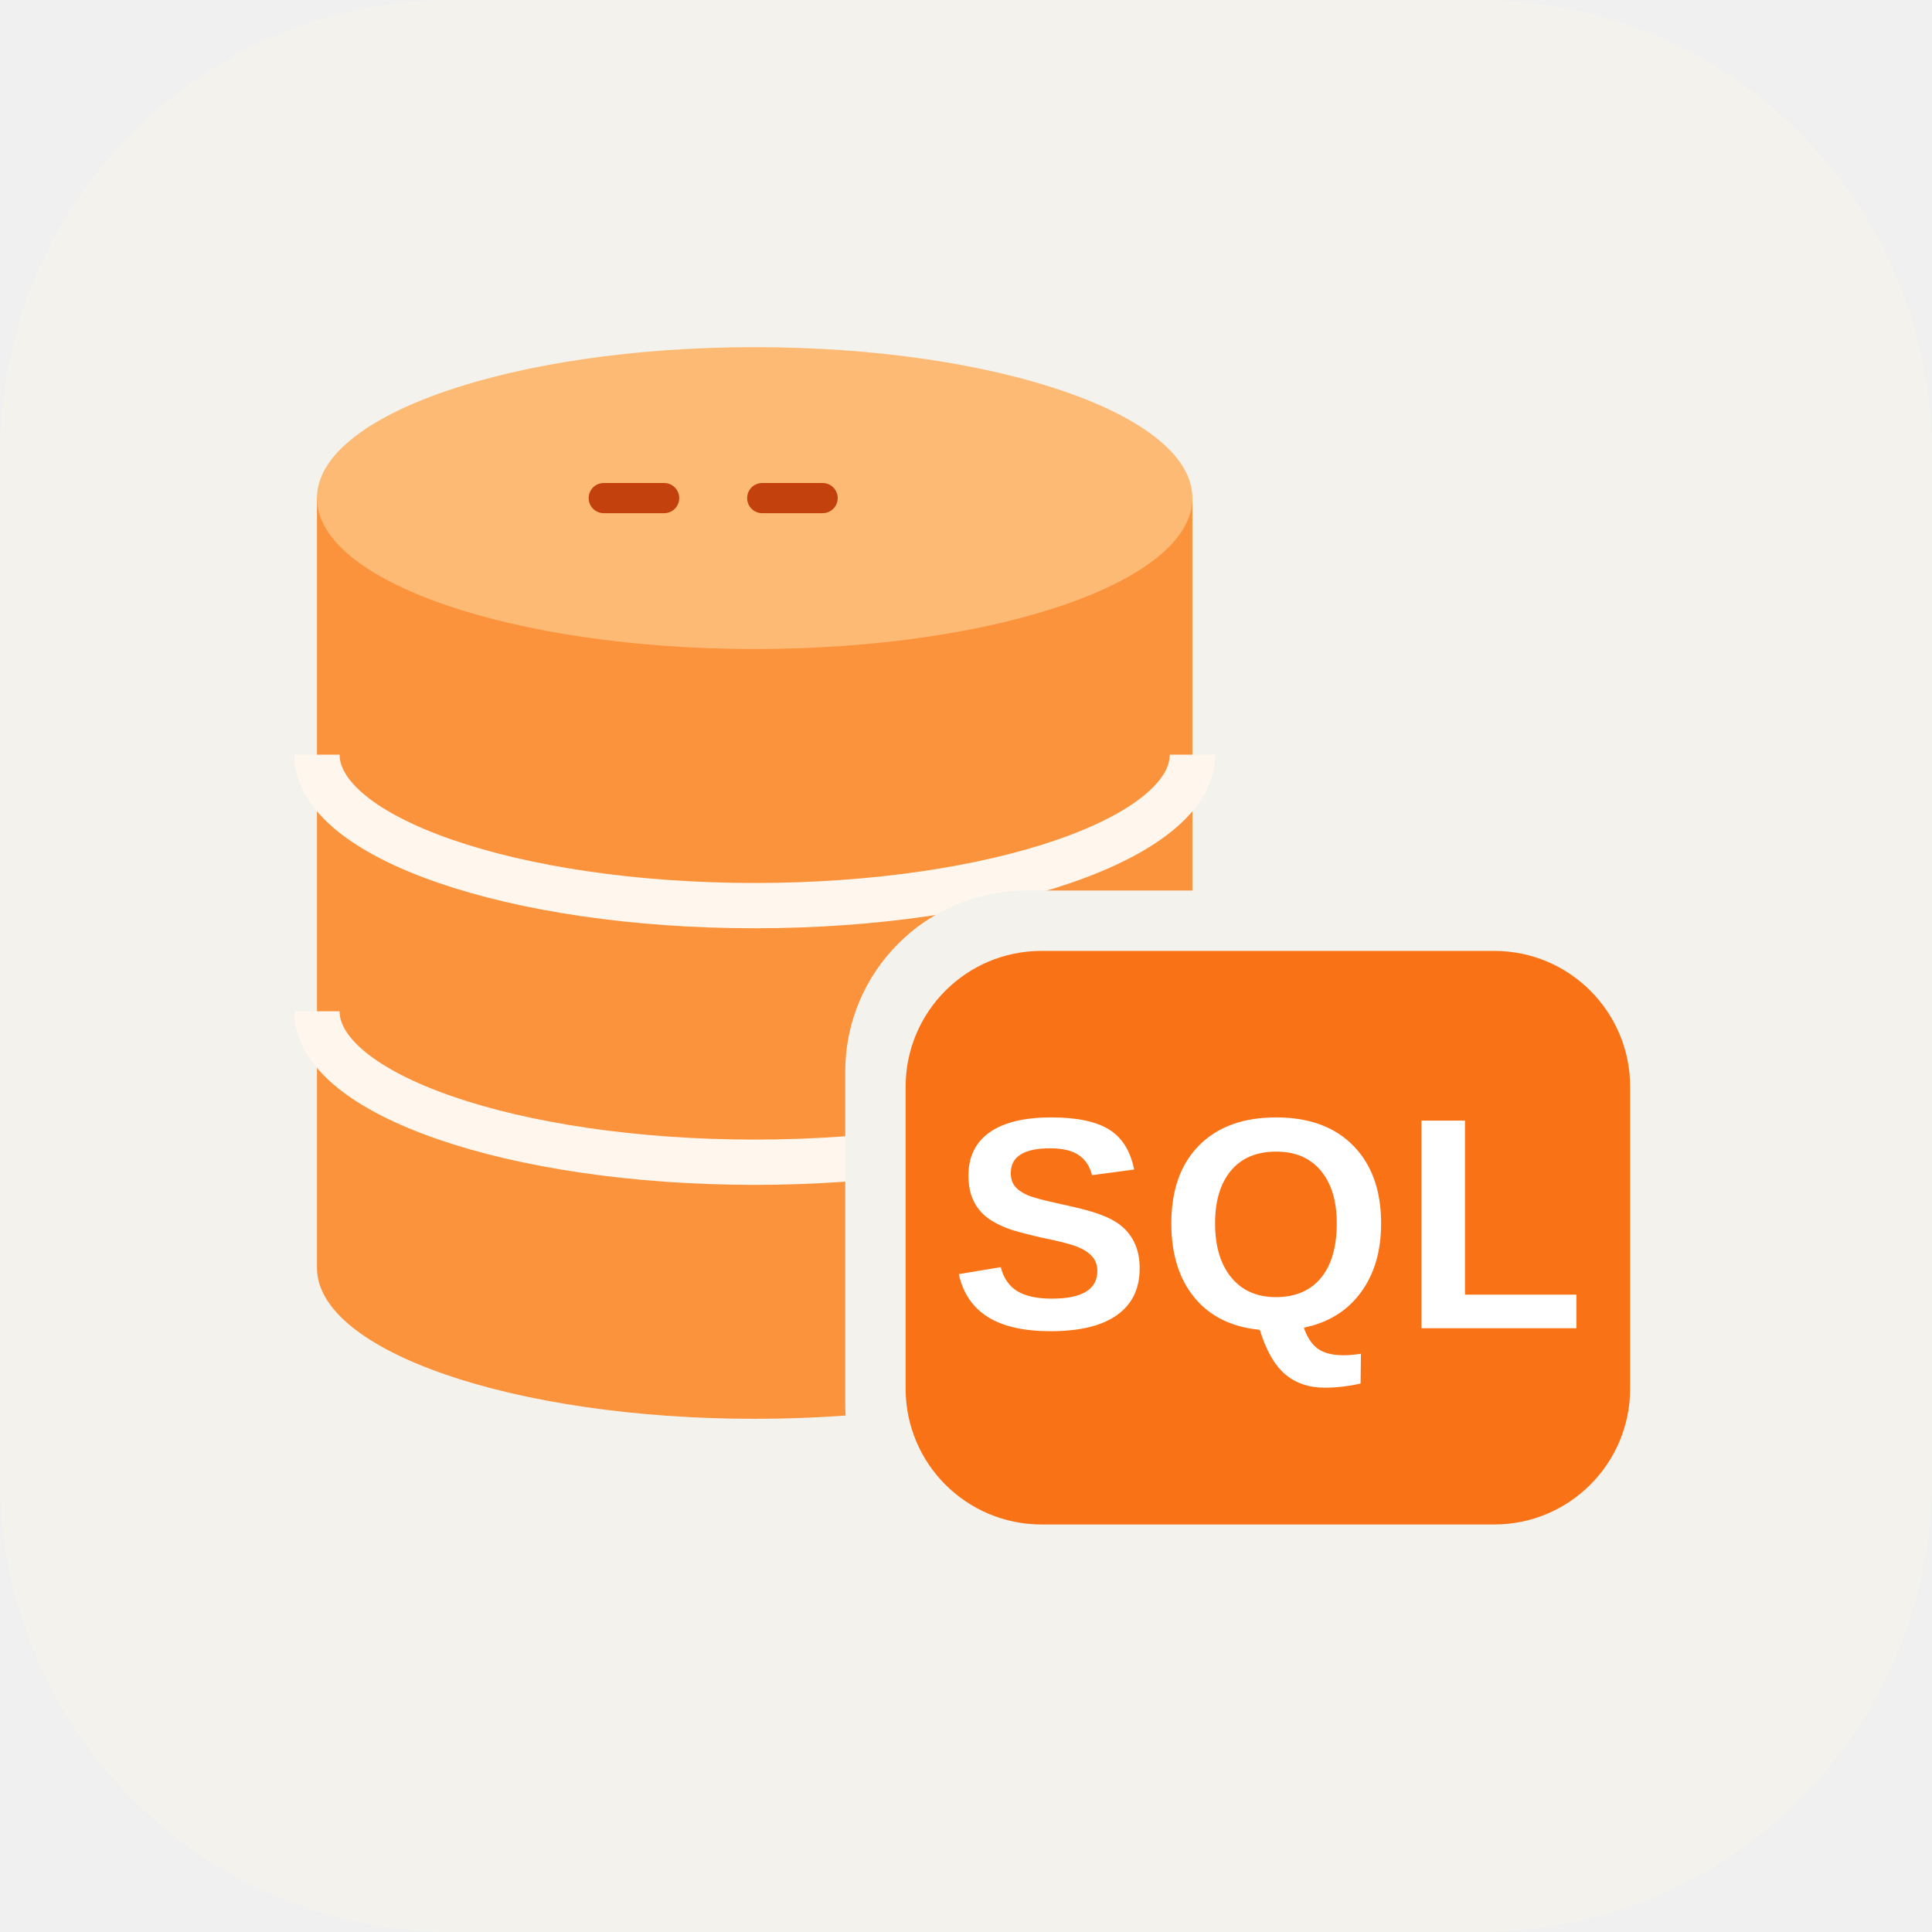
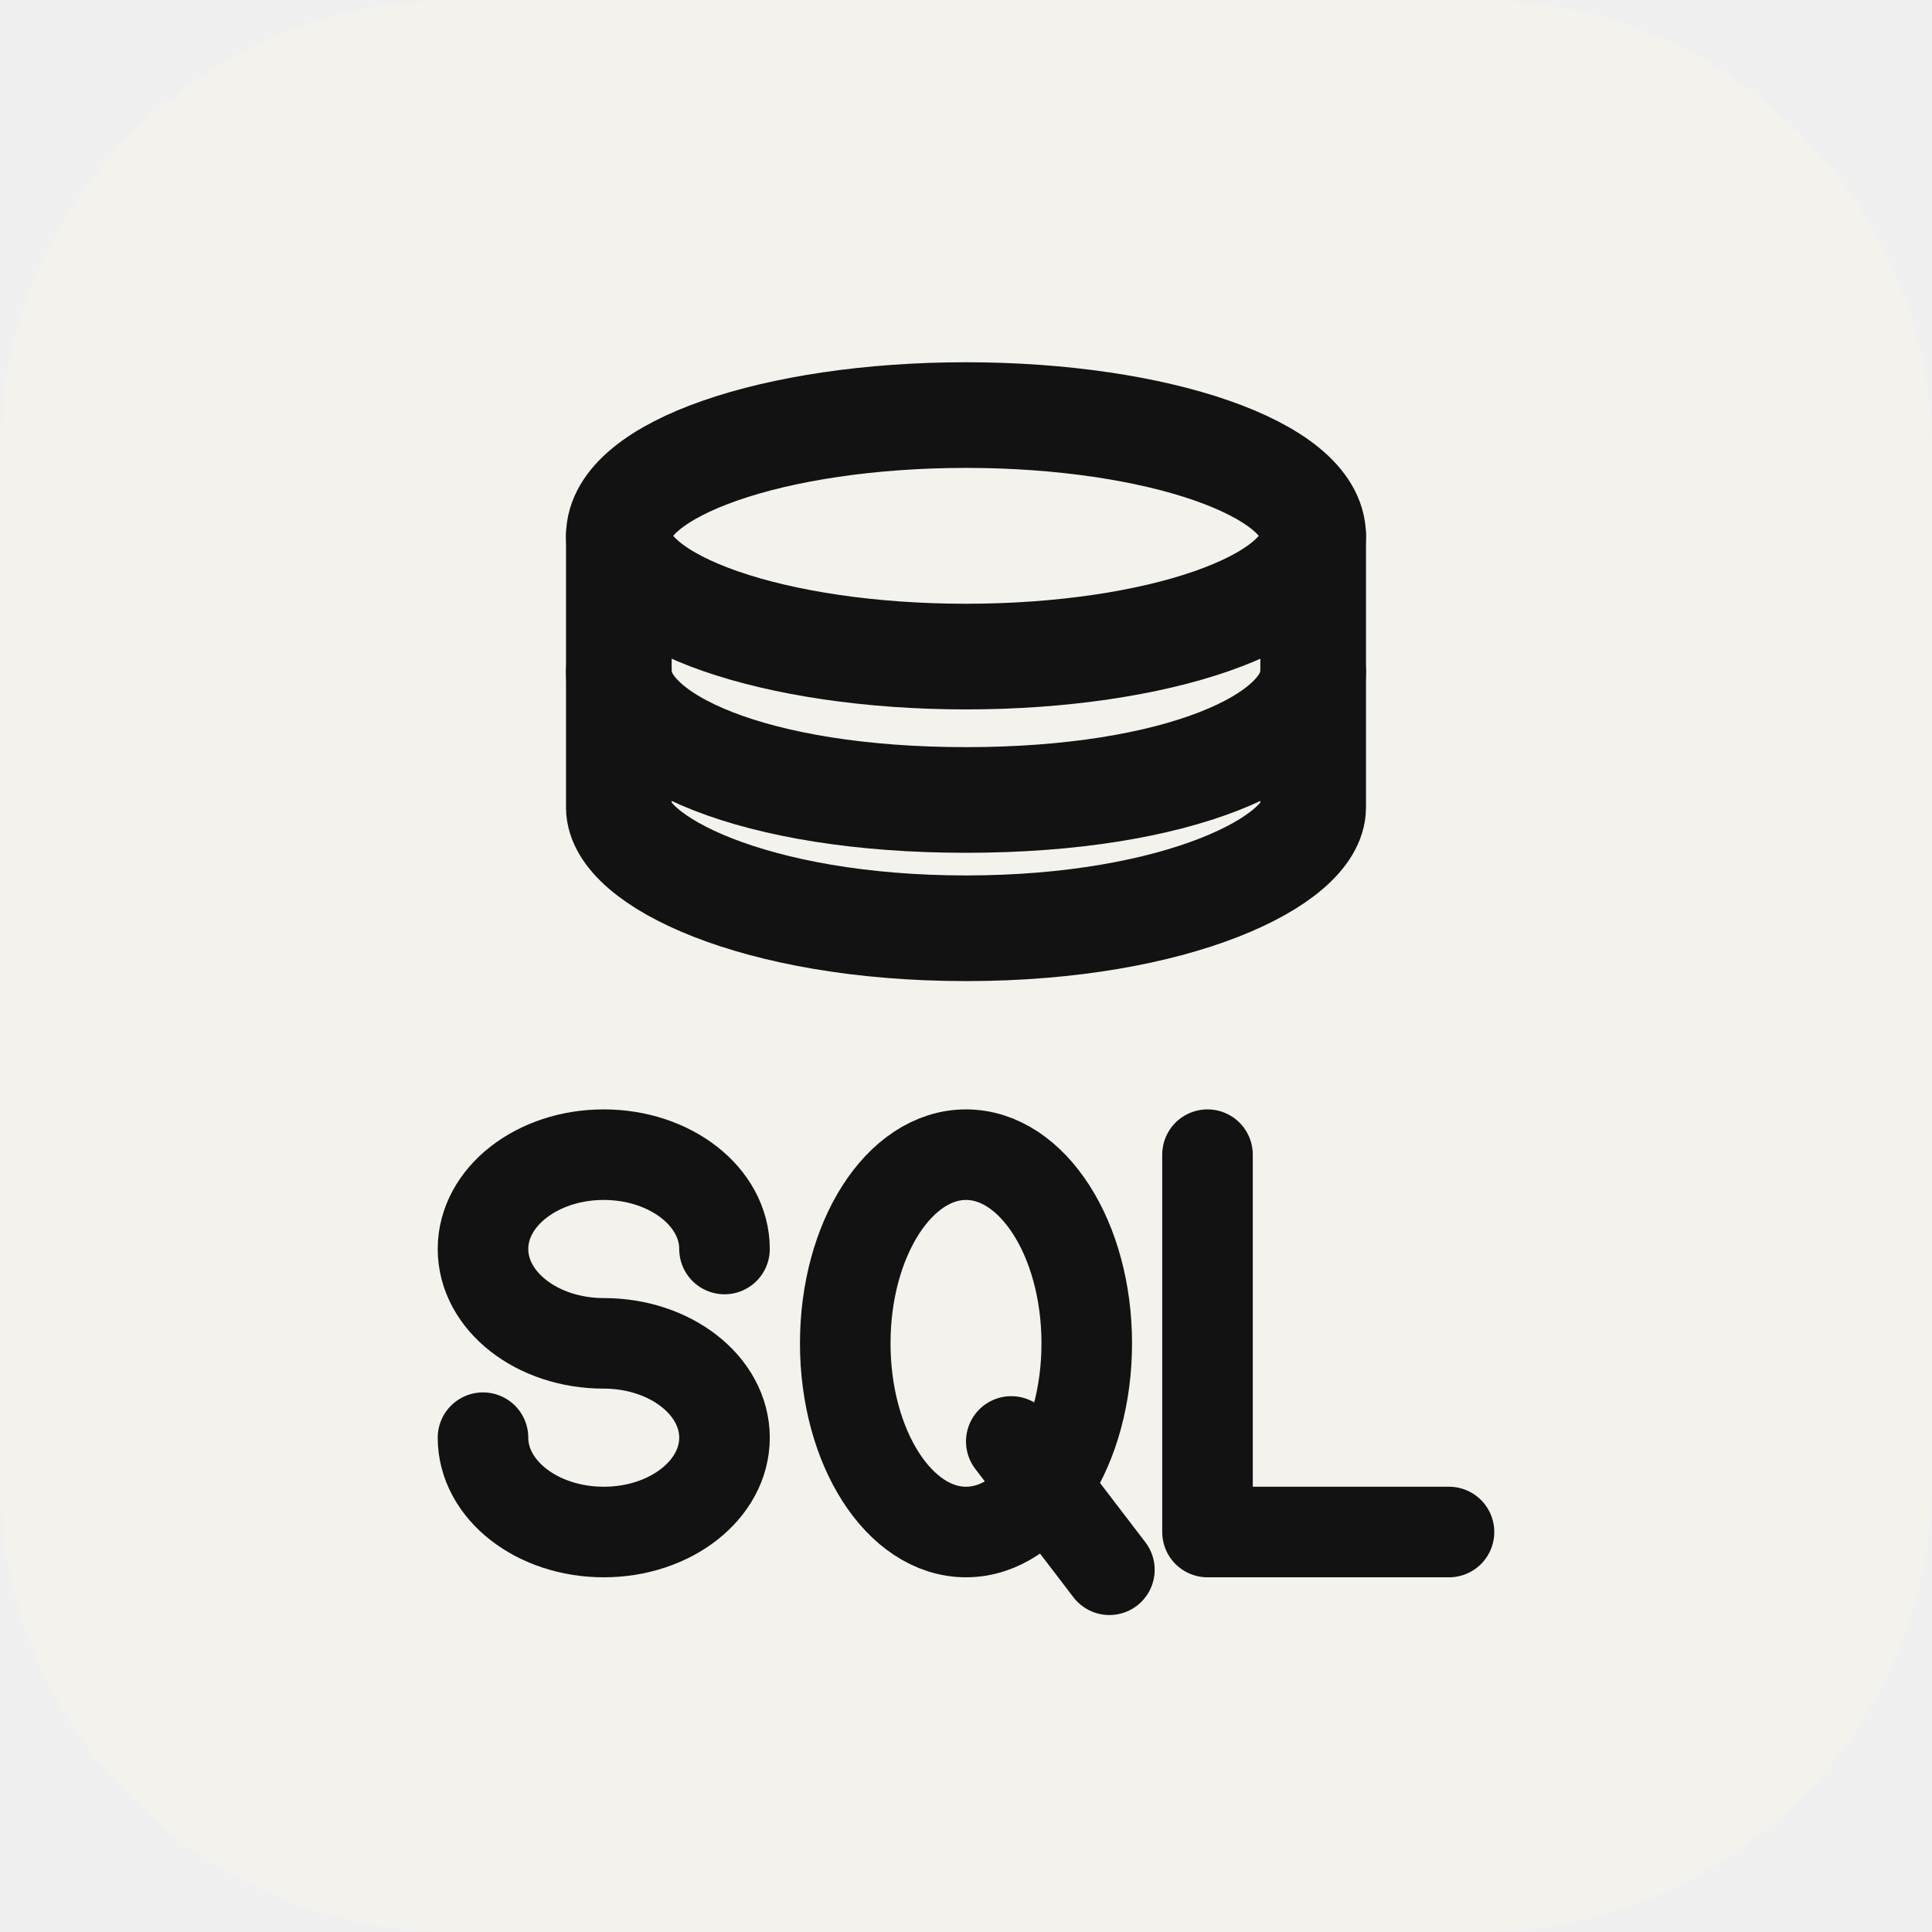
- <svg xmlns="http://www.w3.org/2000/svg" width="256" height="256" fill="none" viewBox="0 0 256 256">
-   <rect width="256" height="256" fill="#F4F2ED" rx="60" />
-   <g>
-     <path fill="#FB923C" d="M42 66v102c0 11 26 20 58 20s58-9 58-20V66Z" />
-     <ellipse cx="100" cy="66" rx="58" ry="20" fill="#FDBA74" />
-     <path stroke="#FFF7ED" stroke-width="6" fill="none" d="M42 100c0 11 26 20 58 20s58-9 58-20M42 134c0 11 26 20 58 20s58-9 58-20" />
-     <path stroke="#C2410C" stroke-width="4" stroke-linecap="round" stroke-dasharray="8 13" d="M80 66h40" />
-     <rect x="112" y="118" width="112" height="92" rx="24" fill="#F4F2ED" />
-     <rect x="120" y="126" width="96" height="76" rx="18" fill="#F97316" />
-     <text x="168" y="176" font-family="Arial, Helvetica, sans-serif" font-size="40" font-weight="800" fill="#fff" text-anchor="middle" letter-spacing="1">SQL</text>
-   </g>
+ <svg xmlns="http://www.w3.org/2000/svg" width="256" height="256" viewBox="0 0 256 256" fill="none">
+   <rect width="256" height="256" rx="60" fill="#F4F2ED" />
+   <ellipse cx="128" cy="71" rx="46" ry="16" fill="none" stroke="#121212" stroke-width="14" stroke-linecap="round" stroke-linejoin="round" />
+   <path d="M 82,71 V 107 C 82,114 100,123 128,123 C 156,123 174,114 174,107 V 71" fill="none" stroke="#121212" stroke-width="14" stroke-linecap="round" stroke-linejoin="round" />
+   <path d="M 82,89 C 82,98 100,106 128,106 C 156,106 174,98 174,89" fill="none" stroke="#121212" stroke-width="14" stroke-linecap="round" stroke-linejoin="round" />
+   <path d="M 96,165.5 A 16 12.5 0 1 0 80,178 A 16 12.5 0 1 1 64,190.5" fill="none" stroke="#121212" stroke-width="12" stroke-linecap="round" stroke-linejoin="round" />
+   <ellipse cx="128" cy="178" rx="16" ry="25" fill="none" stroke="#121212" stroke-width="12" stroke-linecap="round" stroke-linejoin="round" />
+   <path d="M 134,191 L 147,208" fill="none" stroke="#121212" stroke-width="12" stroke-linecap="round" stroke-linejoin="round" />
+   <path d="M 160,153 V 203 H 192" fill="none" stroke="#121212" stroke-width="12" stroke-linecap="round" stroke-linejoin="round" />
</svg>
